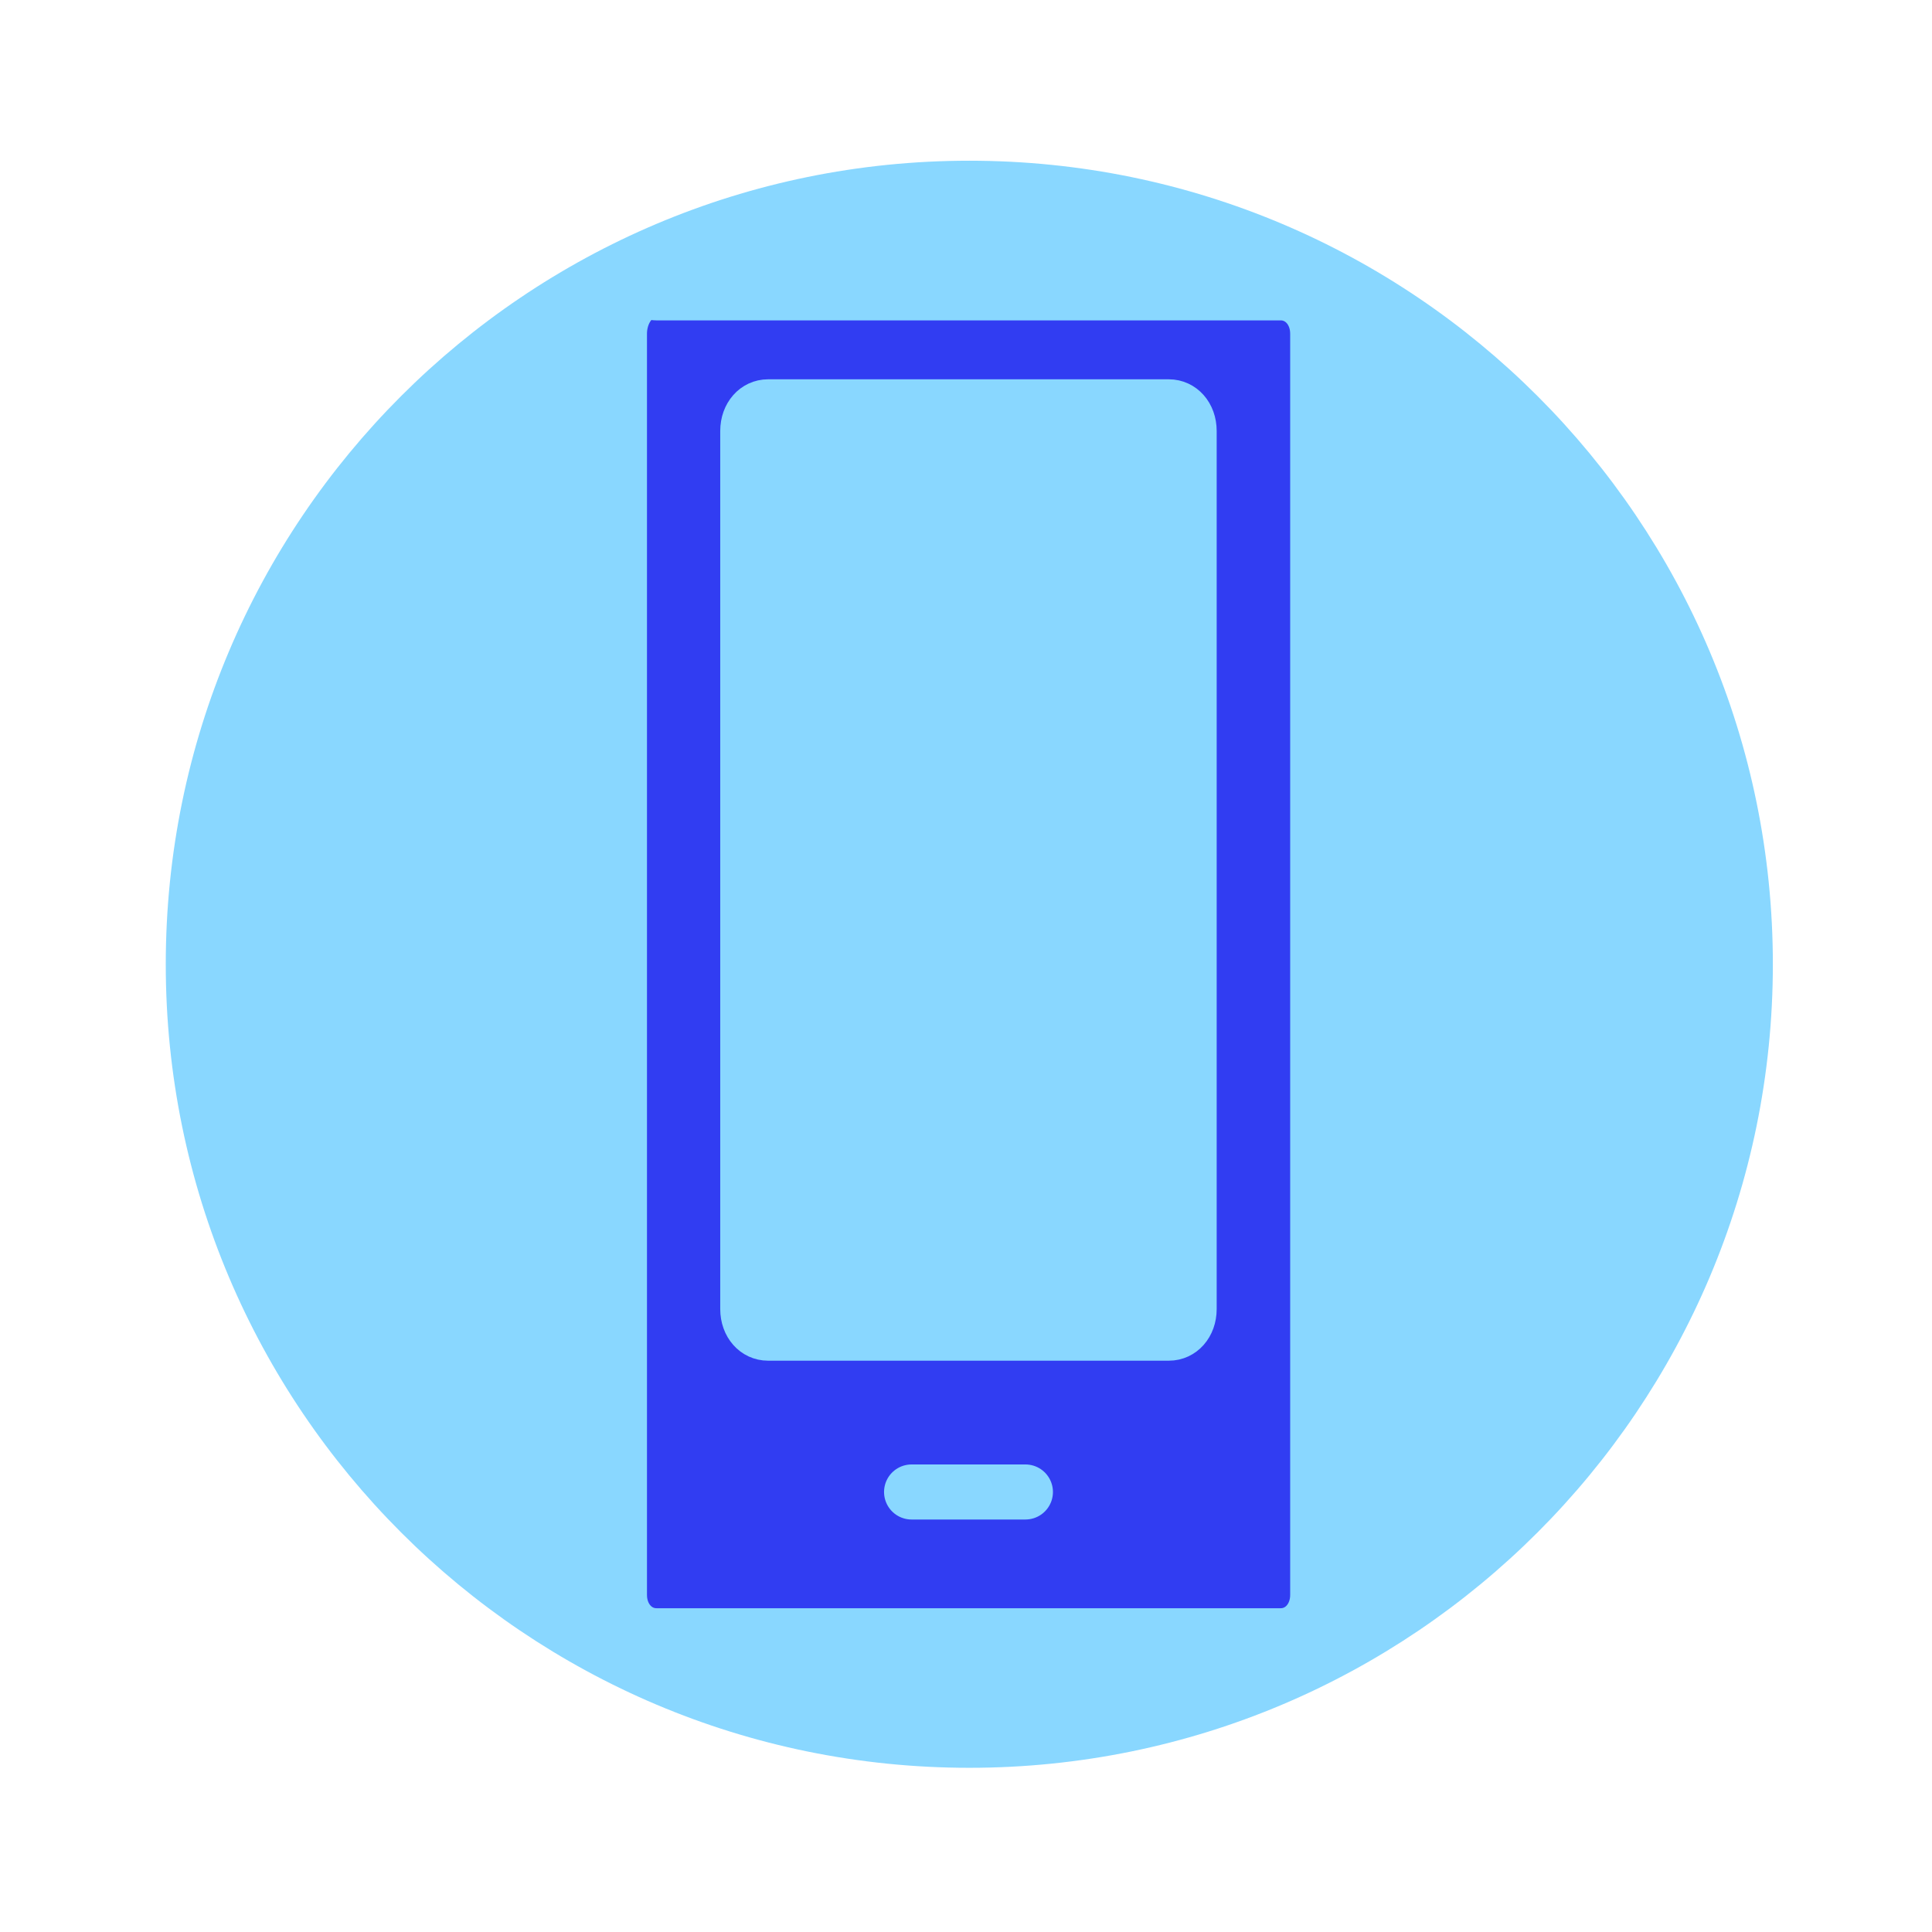
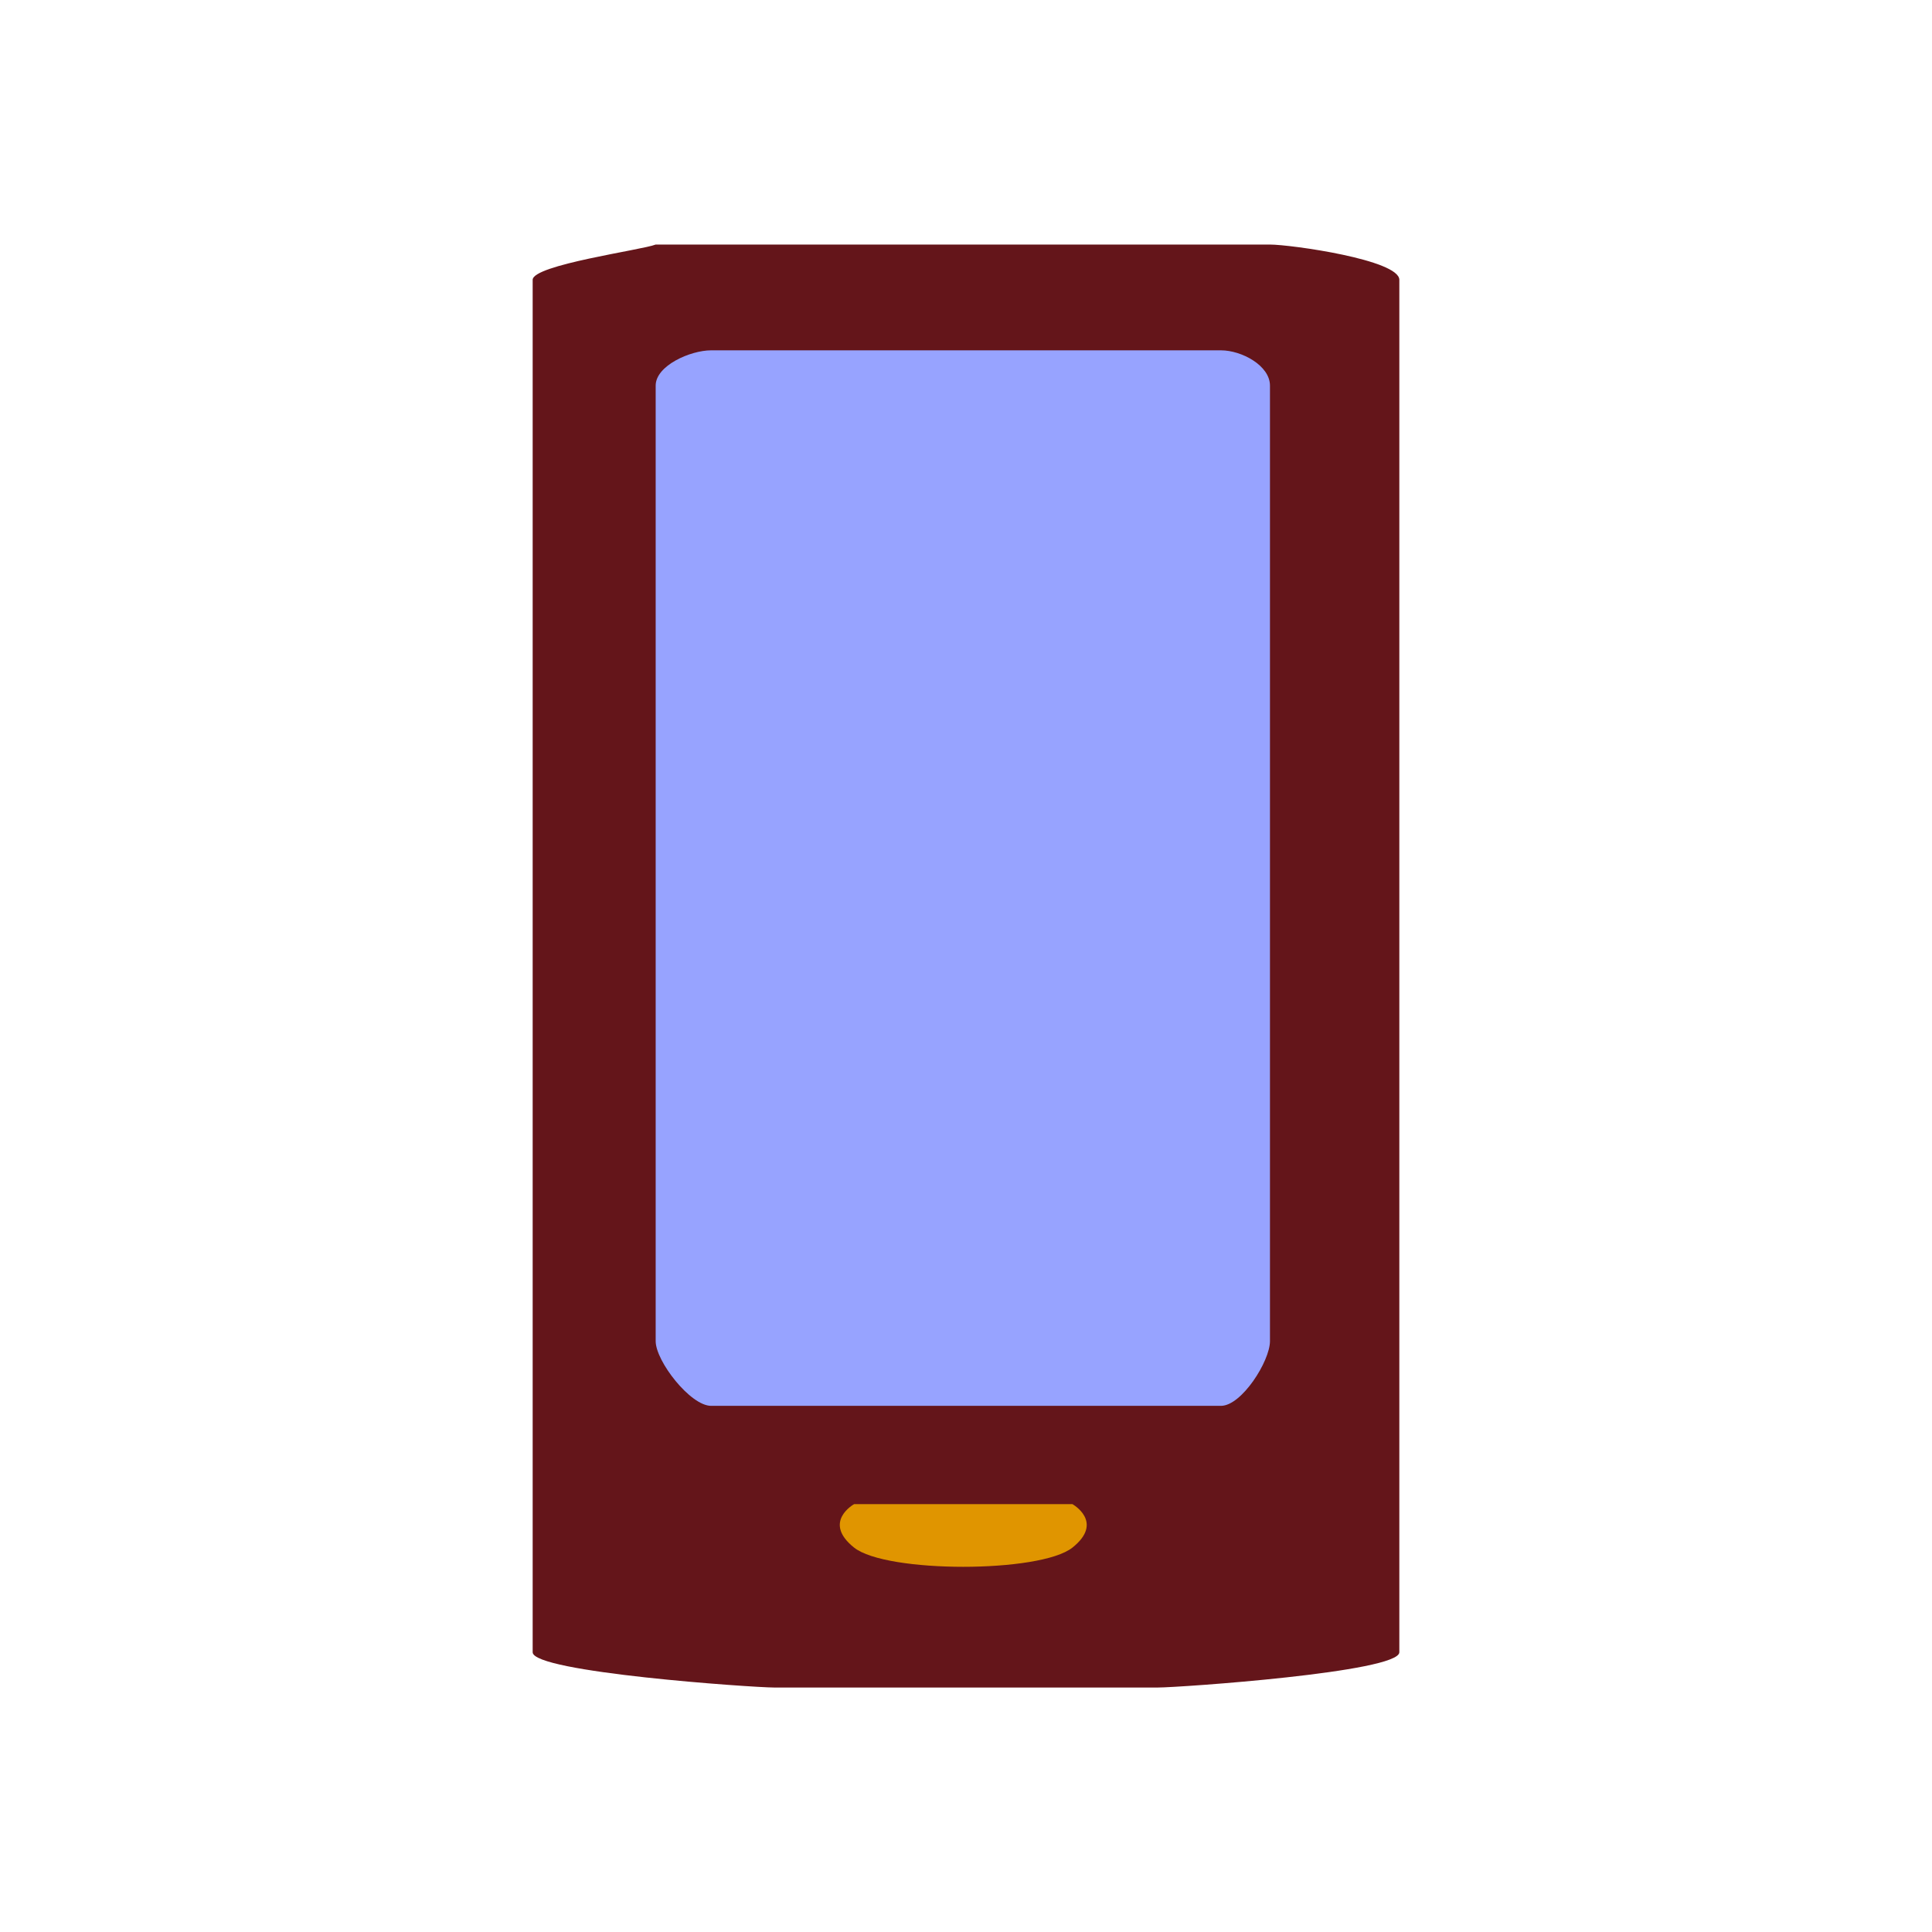
<svg xmlns="http://www.w3.org/2000/svg" width="24" height="24" id="svg2" version="1.1">
  <defs id="defs4" />
+   <g id="layer2">
+     <rect style="fill:#97a3ff;fill-opacity:1;fill-rule:nonzero;stroke:none" id="rect3764" width="9.643" height="14.063" x="7.178" y="3.937" rx="0.567" ry="0.45" />
+   </g>
  <g id="layer1" transform="translate(0,-1028.362)">
-     <path style="fill:#89d7ff;fill-opacity:1;fill-rule:nonzero;stroke:#313df2;stroke-width:0;stroke-linecap:round;stroke-linejoin:round;stroke-miterlimit:4;stroke-opacity:1;stroke-dasharray:none" id="path2987" d="M 25,17.5 C 25,21.09 22.09,24 18.5,24 14.91,24 12,21.09 12,17.5 12,13.91 14.91,11 18.5,11 c 3.59,0 6.5,2.91 6.5,6.5 z" transform="matrix(1.535682,0,0,1.535682,-16.36898,1013.466)" />
-     <path style="fill:#313df2;fill-opacity:1;fill-rule:nonzero;stroke:#89d7ff;stroke-width:0.476;stroke-linecap:round;stroke-linejoin:round;stroke-miterlimit:4;stroke-opacity:1;stroke-dasharray:none" d="m 8.012,1032.104 c -0.131,0.062 -0.213,0.231 -0.213,0.403 l 0,15.668 c 0,0.229 0.153,0.403 0.356,0.403 l 7.754,0 c 0.203,0 0.356,-0.174 0.356,-0.403 l 0,-15.668 c 0,-0.229 -0.153,-0.403 -0.356,-0.403 l -7.754,0 c -0.051,0 -0.098,-0.02 -0.142,0 z m 1.529,1.208 4.979,0 c 0.203,0 0.356,0.174 0.356,0.403 l 0,10.909 c 0,0.229 -0.153,0.403 -0.356,0.403 l -4.979,0 c -0.203,0 -0.356,-0.174 -0.356,-0.403 l 0,-10.909 c 0,-0.228 0.153,-0.403 0.356,-0.403 z" id="rect4842" />
-     <path style="fill:none;stroke:#89d7ff;stroke-width:0.684px;stroke-linecap:round;stroke-linejoin:round;stroke-opacity:1" d="m 11.324,1046.896 c 1.414,0 1.414,0 1.414,0" id="path4847" />
+     <path style="fill:#64151a;fill-opacity:1;fill-rule:nonzero;stroke:none" d="m 8.145,1031.4 c -0.167,0.067 -1.528,0.252 -1.528,0.438 l 0,17.049 c 0,0.249 2.738,0.438 2.996,0.438 l 4.774,0 c 0.258,0 2.996,-0.19 2.996,-0.438 l 0,-17.049 c 0,-0.249 -1.35,-0.438 -1.607,-0.438 -2.482,0 -5.179,0 -7.631,0 z m 0.689,1.314 6.333,0 c 0.258,0 0.609,0.19 0.609,0.438 l 0,11.87 c 0,0.249 -0.352,0.804 -0.609,0.804 l -6.333,0 c -0.258,0 -0.689,-0.555 -0.689,-0.804 l 0,-11.87 c 0,-0.248 0.431,-0.438 0.689,-0.438 z" id="rect4842" />
+     <path style="fill:#000000;fill-opacity:1;stroke:none" d="m 11.231,1047.496 c 1.539,0 1.539,0 1.539,0" id="path4847" />
+     <path style="fill:#e09500;fill-opacity:1;stroke:none" d="m 10.61,1047.047 2.712,0 c 0,0 0.4,0.222 0,0.54 -0.4,0.318 -2.313,0.318 -2.712,0 -0.4,-0.319 0,-0.54 0,-0.54" id="path3762" />
  </g>
+   <g id="layer3" />
</svg>
